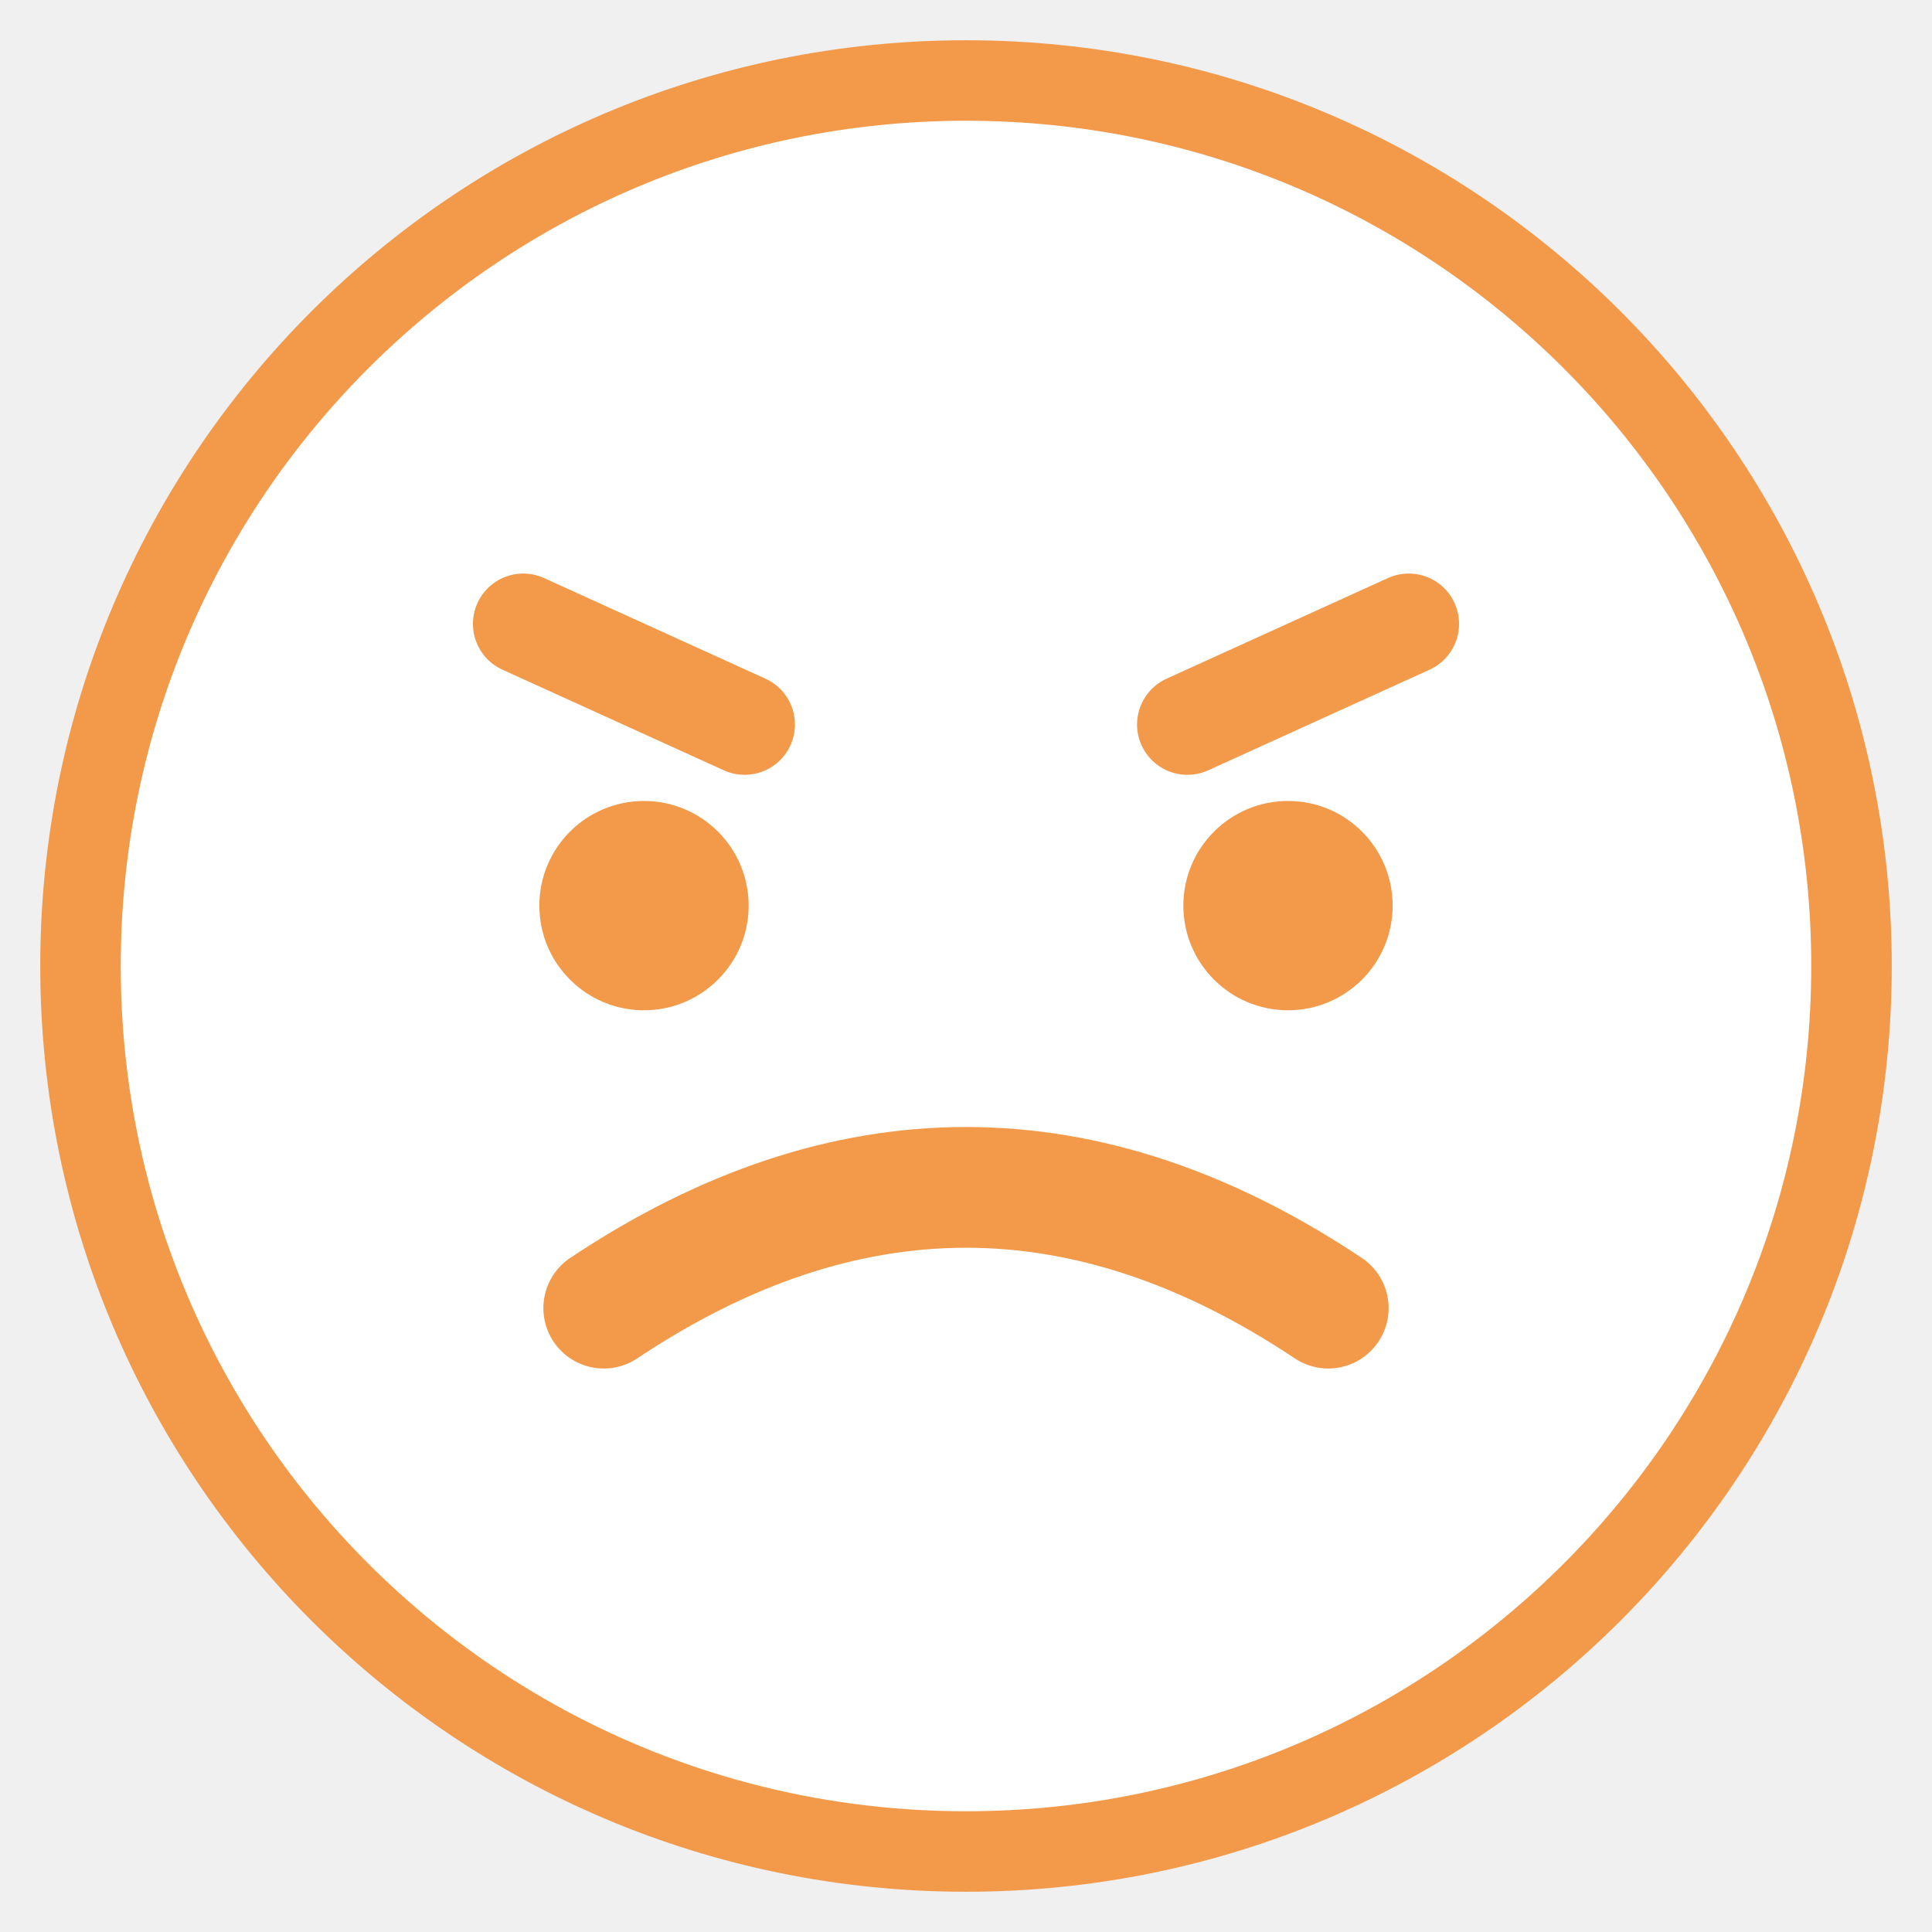
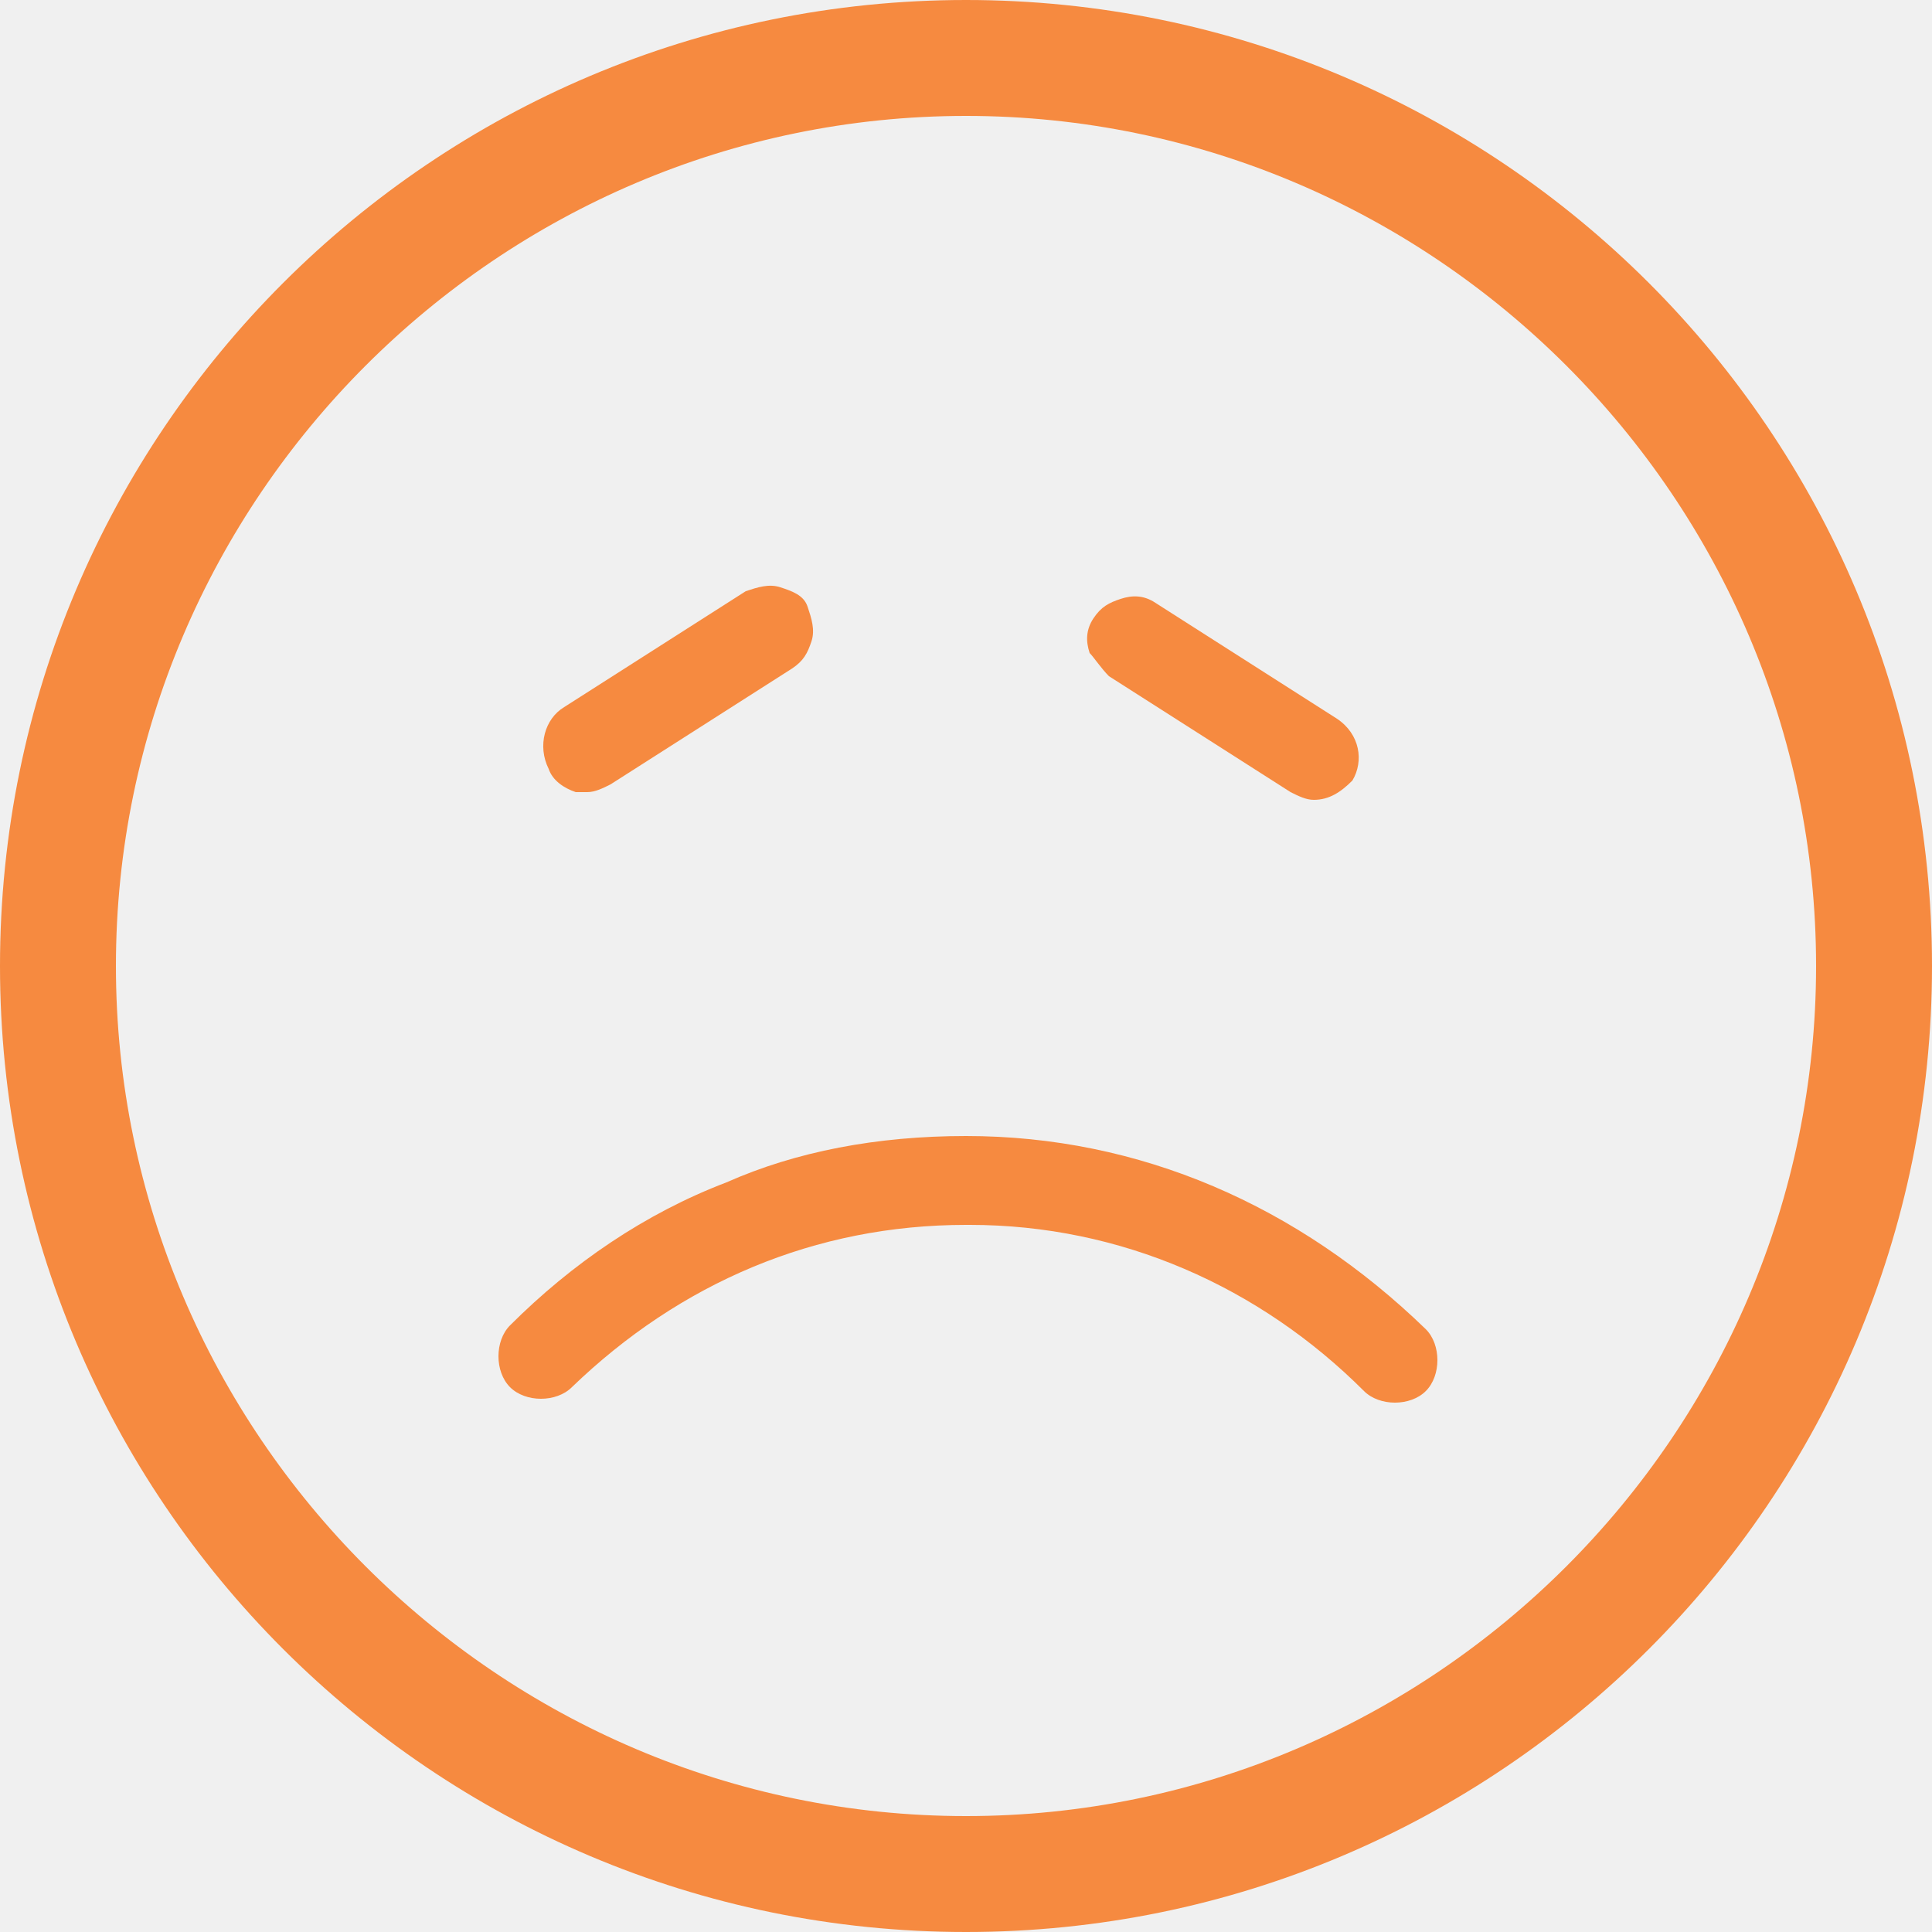
- <svg xmlns="http://www.w3.org/2000/svg" viewBox="0 0 48 48" width="48" height="48">
-   <circle cx="24" cy="24" r="22" fill="#FFFFFF" stroke="#F2994A" stroke-width="2" />
-   <line x1="13" y1="15.5" x2="18.5" y2="18" stroke="#F2994A" stroke-width="2.5" stroke-linecap="round" />
-   <line x1="35" y1="15.5" x2="29.5" y2="18" stroke="#F2994A" stroke-width="2.5" stroke-linecap="round" />
-   <circle cx="16" cy="22.5" r="2.6" fill="#F2994A" />
-   <circle cx="32" cy="22.5" r="2.6" fill="#F2994A" />
-   <path d="M15,32.5 Q24,26.5 33,32.5" fill="none" stroke="#F2994A" stroke-width="3" stroke-linecap="round" />
+ <svg xmlns="http://www.w3.org/2000/svg" version="1.1" id="Layer_1" x="0px" y="0px" width="50px" height="50px" viewBox="0 0 50 50" style="enable-background:new 0 0 50 50;" xml:space="preserve">
+   <g>
+     <path d="M28.7,17.5l4.7,3c0.2,0.1,0.4,0.2,0.6,0.2c0.4,0,0.7-0.2,1-0.5c0.3-0.5,0.2-1.2-0.4-1.6l-4.7-3c-0.3-0.2-0.6-0.2-0.9-0.1   c-0.3,0.1-0.5,0.2-0.7,0.5c-0.2,0.3-0.2,0.6-0.1,0.9C28.3,17,28.5,17.3,28.7,17.5z" fill="#f68a40" />
+     <path d="M14.9,20.5c0.1,0,0.2,0,0.3,0c0.2,0,0.4-0.1,0.6-0.2l4.7-3c0.3-0.2,0.4-0.4,0.5-0.7c0.1-0.3,0-0.6-0.1-0.9   c-0.1-0.3-0.4-0.4-0.7-0.5c-0.3-0.1-0.6,0-0.9,0.1l-4.7,3c-0.5,0.3-0.7,1-0.4,1.6C14.3,20.2,14.6,20.4,14.9,20.5z" fill="#f68a40" />
+     <path d="M25,0C11.2,0,0,11.2,0,25s11.2,25,25,25s25-11.2,25-25S38.8,0,25,0z M25,47C12.9,47,3,37.1,3,25S12.9,3,25,3s22,9.9,22,22   S37.1,47,25,47z" fill="#f68a40" />
+     <path d="M25,29.4L25,29.4c-2.3,0-4.4,0.4-6.2,1.2c-2.1,0.8-4,2.1-5.6,3.7c-0.2,0.2-0.3,0.5-0.3,0.8s0.1,0.6,0.3,0.8   c0.2,0.2,0.5,0.3,0.8,0.3l0,0c0.3,0,0.6-0.1,0.8-0.3c2.8-2.7,6.3-4.2,10.2-4.2h0.1c3.9,0,7.5,1.6,10.2,4.3c0.2,0.2,0.5,0.3,0.8,0.3   l0,0c0.3,0,0.6-0.1,0.8-0.3c0.2-0.2,0.3-0.5,0.3-0.8s-0.1-0.6-0.3-0.8C33.6,31.2,29.5,29.4,25,29.4z" fill="#f68a40" />
+   </g>
</svg>
